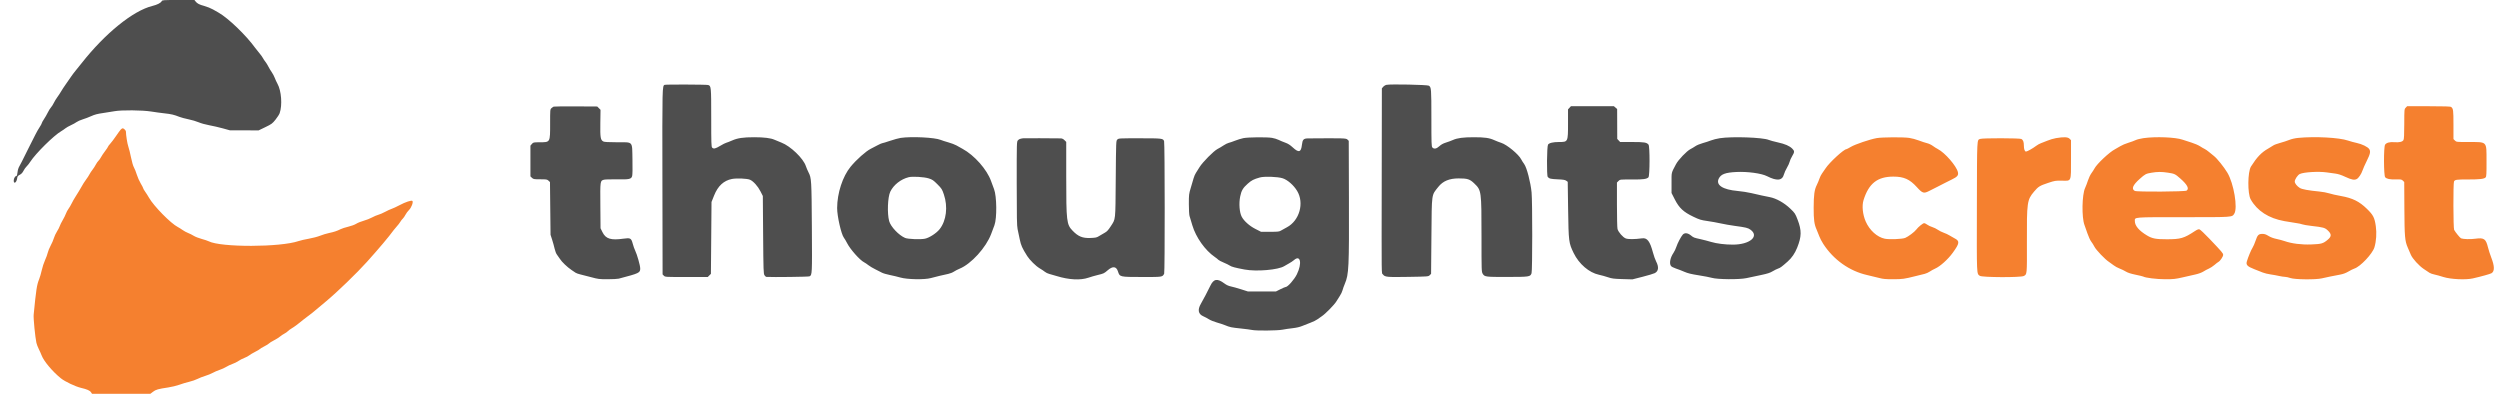
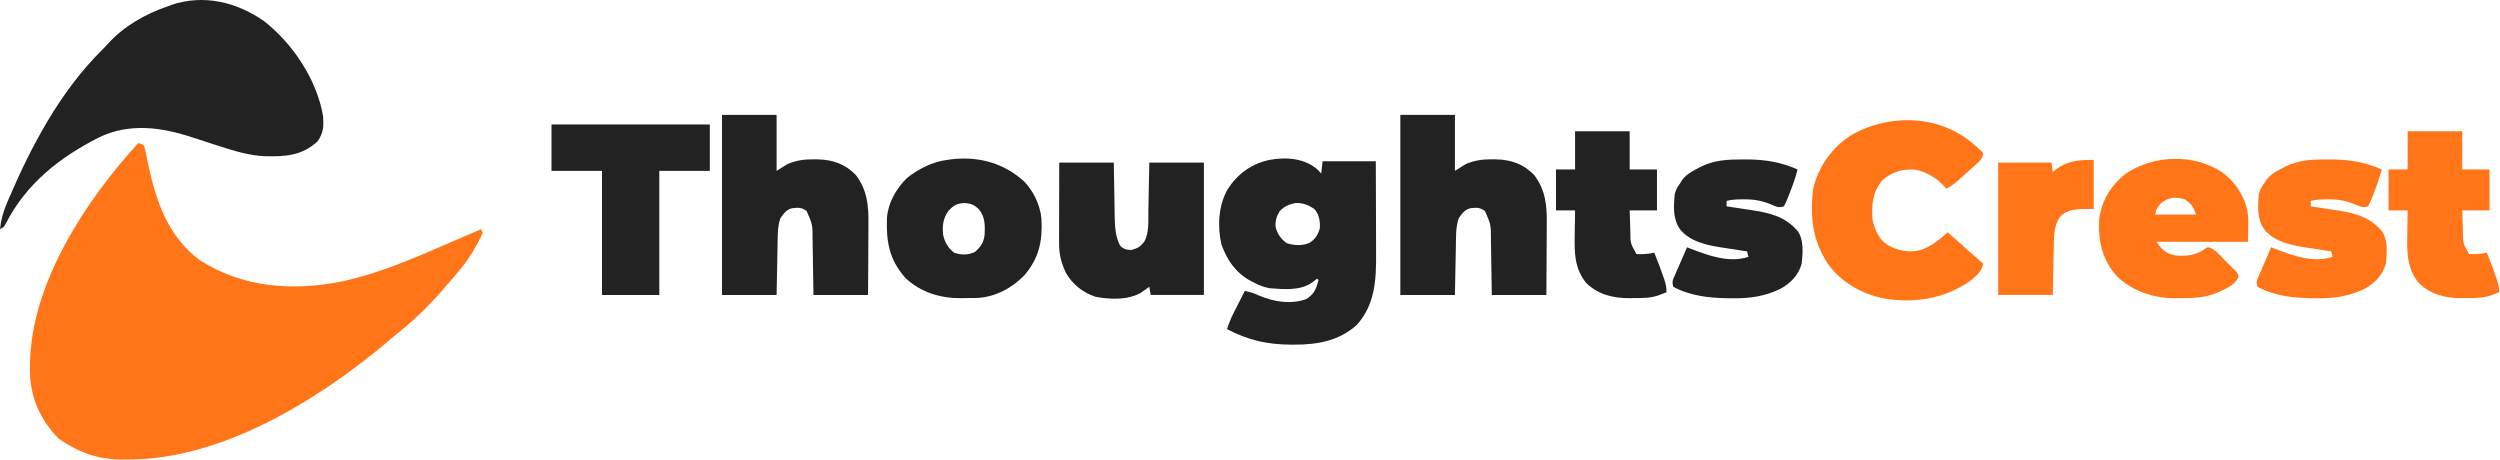
- <svg xmlns="http://www.w3.org/2000/svg" viewBox="0 0 4190 660" width="419" height="66" role="img" aria-label="ThoughtsCrest">
-   <path fill="#4e4e4e" fill-rule="evenodd" d="M 271.048 1.911 C 269.390 5.008, 263.802 7.869, 255.253 9.996 C 222.892 18.051, 176.190 55.865, 136.760 105.940 C 133.053 110.648, 128.356 116.474, 126.322 118.886 C 124.288 121.299, 120.921 125.799, 118.839 128.886 C 116.758 131.974, 112.817 137.650, 110.083 141.500 C 107.348 145.350, 103.848 150.693, 102.305 153.373 C 100.762 156.053, 97.948 160.328, 96.051 162.873 C 94.154 165.418, 91.523 169.750, 90.205 172.500 C 88.888 175.250, 86.735 178.641, 85.422 180.036 C 84.110 181.431, 81.730 185.256, 80.134 188.536 C 78.538 191.816, 75.605 196.908, 73.616 199.850 C 71.627 202.793, 70 205.786, 70 206.500 C 70 207.214, 68.398 210.179, 66.440 213.089 C 64.482 215.998, 61.192 221.781, 59.129 225.939 C 57.065 230.098, 51.579 240.973, 46.938 250.106 C 42.297 259.239, 37.706 268.464, 36.735 270.606 C 35.765 272.748, 33.852 276.353, 32.484 278.617 C 30.927 281.195, 29.758 285.026, 29.356 288.867 C 28.934 292.906, 28.271 295, 27.414 295 C 25.362 295, 23 299.132, 23 302.723 C 23 309.119, 27.788 305.998, 28.728 298.989 C 29.199 295.478, 29.822 294.621, 33.130 292.934 C 35.801 291.571, 37.721 289.517, 39.392 286.234 C 40.718 283.630, 43.033 280.375, 44.537 279 C 46.041 277.625, 48.825 274.097, 50.724 271.160 C 59.868 257.017, 90.296 226.945, 102.670 219.822 C 104.776 218.610, 107.850 216.511, 109.500 215.158 C 111.150 213.806, 115.325 211.430, 118.779 209.878 C 122.232 208.327, 126.507 205.964, 128.279 204.628 C 130.050 203.291, 134.650 201.251, 138.500 200.094 C 142.350 198.938, 148.875 196.454, 153 194.575 C 158.667 191.994, 163.433 190.748, 172.500 189.478 C 179.100 188.553, 187.802 187.167, 191.838 186.398 C 203.359 184.203, 238.477 184.512, 253.500 186.940 C 260.100 188.007, 270.225 189.383, 276 189.997 C 286.883 191.156, 291.862 192.337, 300.689 195.855 C 303.543 196.992, 310.433 198.836, 316 199.952 C 321.567 201.068, 329.160 203.315, 332.874 204.945 C 336.588 206.575, 344.567 208.798, 350.605 209.885 C 356.643 210.972, 366.965 213.349, 373.542 215.168 L 385.500 218.473 409.506 218.487 L 433.512 218.500 444.782 213.059 C 455.266 207.997, 456.448 207.125, 461.724 200.559 C 464.843 196.676, 468 191.752, 468.739 189.615 C 473.389 176.176, 471.611 152.166, 465.103 140.500 C 463.569 137.750, 461.490 133.250, 460.482 130.500 C 459.475 127.750, 457.210 123.475, 455.449 121 C 453.687 118.525, 451.091 114.202, 449.679 111.393 C 448.266 108.583, 446.024 104.983, 444.696 103.393 C 443.368 101.802, 441.534 99.042, 440.621 97.261 C 439.707 95.479, 437.056 91.801, 434.730 89.086 C 432.403 86.372, 429.262 82.430, 427.749 80.325 C 412.514 59.141, 382.551 30.322, 366.101 21.031 C 364.671 20.223, 360.575 17.900, 357 15.869 C 353.425 13.838, 346.900 11.211, 342.500 10.030 C 333.923 7.728, 330.564 5.980, 327.677 2.315 L 325.855 0 298.963 0 C 273.513 0, 272.016 0.103, 271.048 1.911 M 1113.994 142.197 C 1109.922 143.705, 1109.899 144.673, 1110.205 305.222 L 1110.500 459.945 1112.675 462.120 C 1114.829 464.274, 1115.197 464.294, 1150.550 464.250 L 1186.250 464.205 1188.875 461.581 L 1191.500 458.956 1192 398.728 L 1192.500 338.500 1196.897 327.500 C 1203.237 311.638, 1213.030 302.602, 1226.754 299.948 C 1234.697 298.412, 1252.259 299.159, 1257 301.235 C 1262.601 303.687, 1270.122 312.013, 1274.500 320.609 L 1278.500 328.462 1279 393.527 C 1279.462 453.632, 1279.635 458.798, 1281.273 461.296 C 1282.248 462.783, 1283.598 464.033, 1284.273 464.072 C 1295.505 464.734, 1355.185 463.972, 1356.726 463.147 C 1361.177 460.764, 1361.201 460.281, 1360.689 381.333 C 1360.171 301.488, 1359.988 298.442, 1355.132 289 C 1353.577 285.975, 1351.541 281.186, 1350.608 278.359 C 1346.323 265.372, 1324.909 244.833, 1309.500 238.933 C 1305.650 237.458, 1300.475 235.330, 1298 234.203 C 1291.852 231.403, 1280.499 230, 1264 230 C 1245.623 230, 1236.227 231.386, 1227 235.456 C 1222.875 237.276, 1218.375 239.026, 1217 239.346 C 1215.625 239.666, 1211.125 241.961, 1207 244.447 C 1198.980 249.280, 1196.069 249.926, 1193.571 247.429 C 1192.186 246.043, 1192 240.117, 1192 197.379 C 1192 144.968, 1191.883 143.762, 1186.679 142.456 C 1183.332 141.615, 1116.209 141.377, 1113.994 142.197 M 2323.799 142.172 C 2322.002 142.541, 2319.512 144.029, 2318.266 145.477 L 2316 148.112 2315.767 297.806 C 2315.494 473.226, 2315.291 456.569, 2317.742 459.873 C 2321.078 464.370, 2323.978 464.655, 2360.225 464.057 C 2393.628 463.505, 2393.971 463.478, 2396.225 461.223 L 2398.500 458.947 2399.066 395.723 C 2399.726 322.145, 2398.906 327.963, 2410.712 313.089 C 2418.348 303.468, 2429.114 299, 2444.661 299 C 2459.553 299, 2463.359 300.219, 2470.823 307.381 C 2482.892 318.960, 2482.990 319.678, 2483 396.500 C 2483.007 453.700, 2483.068 455.600, 2485.004 458.775 C 2488.214 464.039, 2489.548 464.214, 2526.191 464.161 C 2563.538 464.107, 2564.788 463.914, 2566.892 457.881 C 2568.377 453.621, 2568.411 337.547, 2566.931 322.424 C 2565.277 305.513, 2558.931 281.046, 2554.685 275.210 C 2552.801 272.619, 2550.467 268.925, 2549.500 267 C 2545.330 258.705, 2525.560 242.394, 2516.049 239.402 C 2513.032 238.453, 2507.785 236.417, 2504.390 234.878 C 2496.088 231.113, 2488.388 230.017, 2470.192 230.008 C 2452.409 229.999, 2442.700 231.273, 2435.164 234.606 C 2432.201 235.916, 2426.833 237.898, 2423.234 239.009 C 2418.755 240.393, 2415.327 242.288, 2412.368 245.015 C 2407.546 249.460, 2403.414 250.220, 2400.655 247.171 C 2399.164 245.524, 2399 240.631, 2399 197.736 C 2399 148.566, 2398.818 146.226, 2394.795 143.617 C 2392.321 142.012, 2330.678 140.758, 2323.799 142.172 M 928 178.688 C 927.175 178.999, 925.487 180.176, 924.250 181.302 C 922.037 183.315, 922 183.738, 922 207.224 C 922 239.185, 922.466 238.369, 904.164 238.453 C 894.104 238.499, 893.763 238.575, 891.414 241.306 L 889 244.112 889 269.881 L 889 295.651 891.572 298.068 C 893.978 300.328, 894.874 300.484, 905.491 300.492 C 915.967 300.499, 917.028 300.678, 919.300 302.812 L 921.761 305.124 922.235 349.312 L 922.710 393.500 925.302 401.500 C 926.728 405.900, 928.632 412.774, 929.533 416.775 C 930.454 420.865, 932.164 425.244, 933.438 426.775 C 934.684 428.274, 936.961 431.525, 938.497 434 C 941.565 438.941, 950.757 447.731, 957.811 452.468 C 960.294 454.136, 963.382 456.217, 964.675 457.094 C 965.967 457.970, 969.606 459.258, 972.762 459.956 C 975.918 460.653, 984.089 462.749, 990.920 464.612 C 1002.508 467.773, 1004.353 467.998, 1018.420 467.976 C 1026.714 467.963, 1035.075 467.538, 1037 467.032 C 1071.754 457.896, 1073 457.299, 1073 449.788 C 1073 445.028, 1067.733 426.426, 1064.575 420.036 C 1063.343 417.541, 1061.527 412.435, 1060.540 408.690 C 1058.020 399.126, 1056.612 398.336, 1045.045 399.994 C 1023.926 403.021, 1015.281 400.378, 1009.782 389.213 L 1006.500 382.548 1006.194 344.683 C 1005.856 302.692, 1005.816 302.973, 1012.273 301.190 C 1014.083 300.691, 1023.650 300.423, 1033.532 300.595 C 1054.827 300.967, 1057.980 300.287, 1059.496 295 C 1060.110 292.861, 1060.306 282.083, 1060 267.275 C 1059.348 235.701, 1061.869 238.521, 1034.220 238.438 C 1019.475 238.395, 1012.827 238.011, 1011.165 237.108 C 1006.438 234.539, 1005.794 230.584, 1006.158 206.340 L 1006.493 184.039 1003.725 181.269 L 1000.957 178.500 965.228 178.310 C 945.578 178.206, 928.825 178.376, 928 178.688 M 2630.452 180.646 L 2628 183.292 2628 207.099 C 2628 238, 2628 238, 2612.896 238 C 2602.982 238, 2596.312 239.589, 2594.492 242.385 C 2592.514 245.424, 2592.087 294.195, 2594.018 296.522 C 2596.443 299.443, 2598.852 300.025, 2610.710 300.551 C 2619.940 300.960, 2623.043 301.469, 2625 302.893 L 2627.500 304.713 2628.163 350.606 C 2628.948 404.983, 2629.219 407.132, 2637.409 424 C 2646.350 442.413, 2663.216 456.919, 2679.824 460.477 C 2684.046 461.381, 2690.875 463.277, 2695 464.690 C 2701.527 466.925, 2704.664 467.321, 2719.182 467.743 L 2735.865 468.228 2752.682 463.962 C 2761.932 461.615, 2771.206 458.846, 2773.290 457.807 C 2779.814 454.556, 2780.607 447.585, 2775.553 437.920 C 2774.107 435.154, 2771.764 428.527, 2770.346 423.195 C 2765.329 404.323, 2760.751 398.304, 2752.269 399.428 C 2739.241 401.154, 2728.819 401.203, 2724.655 399.556 C 2719.907 397.679, 2712.479 389.158, 2710.953 383.837 C 2710.425 381.996, 2710 363.870, 2710 343.211 L 2710 305.909 2712.455 303.455 C 2715.222 300.687, 2714.586 300.755, 2737 300.845 C 2754.099 300.914, 2759.907 300.093, 2762.803 297.197 C 2765.149 294.851, 2765.265 245.229, 2762.930 242.414 C 2759.802 238.643, 2755.764 238, 2735.206 238 L 2715.349 238 2712.924 235.418 L 2710.500 232.835 2710.413 207.756 L 2710.326 182.677 2707.607 180.339 L 2704.888 178 2668.896 178 L 2632.905 178 2630.452 180.646 M 1509.565 231.109 C 1506.301 231.585, 1498.306 233.780, 1491.799 235.987 C 1485.291 238.194, 1479.336 240, 1478.566 240 C 1477.796 240, 1474.091 241.651, 1470.333 243.669 C 1466.575 245.687, 1461.715 248.220, 1459.534 249.297 C 1451.339 253.344, 1435.481 267.425, 1425.650 279.386 C 1412.278 295.653, 1403.129 323.687, 1403.040 348.660 C 1402.992 362.119, 1409.903 392.562, 1414.322 398.356 C 1415.641 400.085, 1418.086 404.200, 1419.757 407.500 C 1425.011 417.879, 1441.041 435.938, 1448.247 439.597 C 1450.036 440.506, 1453.300 442.704, 1455.500 444.482 C 1457.700 446.260, 1462.875 449.346, 1467 451.339 C 1471.125 453.333, 1476.075 455.855, 1478 456.945 C 1479.925 458.034, 1486 459.830, 1491.500 460.935 C 1497 462.039, 1504.875 463.927, 1509 465.128 C 1520.323 468.427, 1549.360 468.965, 1560 466.073 C 1568.665 463.718, 1581.001 460.755, 1589.199 459.058 C 1592.334 458.410, 1596.609 456.711, 1598.699 455.282 C 1600.790 453.854, 1605.115 451.616, 1608.311 450.310 C 1627.726 442.373, 1652.710 414.849, 1661.238 392 C 1663.394 386.225, 1665.837 379.700, 1666.668 377.500 C 1671.034 365.944, 1670.635 328.704, 1666.020 317 C 1664.827 313.975, 1662.581 307.900, 1661.029 303.500 C 1654.186 284.103, 1632.965 260.112, 1613.195 249.420 C 1610.063 247.727, 1605.475 245.171, 1603 243.742 C 1600.525 242.312, 1594.450 240.010, 1589.500 238.626 C 1584.550 237.241, 1578.703 235.357, 1576.506 234.439 C 1566.839 230.398, 1527.774 228.455, 1509.565 231.109 M 2084 231.494 C 2080.425 232.213, 2074.125 234.140, 2070 235.778 C 2065.875 237.415, 2061.026 239.073, 2059.224 239.463 C 2057.422 239.852, 2053.597 241.755, 2050.724 243.691 C 2047.851 245.627, 2043.303 248.326, 2040.618 249.689 C 2034.232 252.931, 2015.386 271.951, 2010.397 280.189 C 2008.295 283.660, 2005.536 288.040, 2004.265 289.922 C 2002.995 291.804, 2001.262 295.854, 2000.414 298.922 C 1999.566 301.990, 1997.439 309.225, 1995.686 315 C 1992.652 324.998, 1992.501 326.288, 1992.519 342 C 1992.530 351.310, 1993.024 360.025, 1993.652 362 C 1994.265 363.925, 1996.386 370.969, 1998.365 377.653 C 2004.333 397.810, 2019.863 419.674, 2036.058 430.722 C 2038.564 432.432, 2041.183 434.515, 2041.876 435.351 C 2042.570 436.187, 2046.594 438.305, 2050.819 440.058 C 2055.043 441.811, 2059.697 444.092, 2061.160 445.127 C 2063.974 447.117, 2070.471 448.845, 2086 451.733 C 2105.955 455.444, 2142.539 452.304, 2152.418 446.031 C 2154.113 444.955, 2157.750 442.873, 2160.500 441.405 C 2163.250 439.937, 2166.978 437.445, 2168.785 435.868 C 2179.622 426.406, 2182.592 441.261, 2173.555 459.732 C 2169.245 468.541, 2158.245 481, 2154.777 481 C 2154.008 481, 2150.032 482.688, 2145.940 484.750 L 2138.500 488.500 2115 488.500 L 2091.500 488.500 2080 484.837 C 2073.675 482.823, 2065.966 480.664, 2062.869 480.041 C 2059.111 479.284, 2055.531 477.634, 2052.108 475.081 C 2040.248 466.232, 2034.176 467.195, 2028.581 478.813 C 2024.225 487.857, 2016.490 502.596, 2012.691 509.093 C 2006.785 519.190, 2008.209 526.452, 2016.814 530.128 C 2019.391 531.229, 2023.592 533.468, 2026.148 535.103 C 2028.704 536.739, 2034.554 539.129, 2039.148 540.414 C 2043.742 541.699, 2049.975 543.757, 2053 544.989 C 2061.596 548.487, 2063.421 548.871, 2079.444 550.542 C 2087.725 551.405, 2096.300 552.526, 2098.500 553.032 C 2105.028 554.532, 2140.895 554.206, 2149.222 552.570 C 2153.225 551.783, 2160.948 550.652, 2166.384 550.055 C 2172.747 549.357, 2178.447 548.046, 2182.384 546.375 C 2185.748 544.947, 2192.090 542.454, 2196.478 540.835 C 2200.865 539.215, 2206.033 536.677, 2207.961 535.195 C 2209.889 533.713, 2213.275 531.338, 2215.484 529.918 C 2221.249 526.211, 2236.604 510.533, 2239.779 505.110 C 2241.263 502.575, 2243.937 498.330, 2245.720 495.678 C 2247.503 493.026, 2249.430 488.976, 2250.003 486.678 C 2250.576 484.380, 2252.371 479.350, 2253.993 475.500 C 2260.670 459.646, 2261.181 448.869, 2260.806 331.778 L 2260.500 236.055 2258.316 233.871 C 2256.039 231.595, 2252.188 231.483, 2192.361 231.959 C 2184.772 232.020, 2183.002 233.875, 2182.023 242.793 C 2180.653 255.272, 2176.747 256.398, 2166.787 247.185 C 2162.174 242.919, 2158.769 240.754, 2154 239.057 C 2150.425 237.785, 2145.413 235.694, 2142.862 234.412 C 2140.311 233.129, 2135.361 231.615, 2131.862 231.047 C 2122.998 229.609, 2091.937 229.899, 2084 231.494 M 2882.500 231.619 C 2877.550 232.384, 2870.800 234.080, 2867.500 235.388 C 2864.200 236.696, 2857.964 238.730, 2853.641 239.910 C 2849.319 241.089, 2843.919 243.330, 2841.641 244.890 C 2839.364 246.450, 2835.608 248.687, 2833.295 249.860 C 2827.016 253.047, 2812.857 267.804, 2808.964 275.218 C 2800.823 290.723, 2801.500 287.887, 2801.500 306.500 L 2801.500 323.500 2807 334.286 C 2814.305 348.610, 2821.408 355.235, 2838 363.194 C 2848.290 368.131, 2850.763 368.890, 2861.500 370.408 C 2868.100 371.341, 2878.225 373.164, 2884 374.460 C 2889.775 375.755, 2900.125 377.575, 2907 378.503 C 2926.332 381.115, 2929.552 381.893, 2933.828 384.990 C 2949.134 396.078, 2932.684 410, 2904.277 410 C 2891 410, 2877.070 408.259, 2867.626 405.419 C 2863.157 404.075, 2855.450 402.064, 2850.500 400.950 C 2838.327 398.209, 2838.753 398.375, 2833.843 394.472 C 2828.525 390.244, 2823.448 389.786, 2820.310 393.250 C 2817.298 396.575, 2811.479 407.711, 2809.467 414 C 2808.499 417.025, 2806.405 421.408, 2804.813 423.739 C 2799.282 431.841, 2797.423 441.303, 2800.499 445.696 C 2801.372 446.941, 2804.824 448.755, 2808.749 450.031 C 2812.462 451.238, 2818.875 453.707, 2823 455.518 C 2828.713 458.025, 2834.431 459.428, 2847 461.404 C 2856.075 462.831, 2865.975 464.734, 2869 465.632 C 2878.365 468.414, 2914.875 468.729, 2927 466.131 C 2932.225 465.012, 2943.012 462.727, 2950.970 461.054 C 2962.307 458.671, 2966.638 457.281, 2970.970 454.636 C 2974.012 452.780, 2978.226 450.704, 2980.336 450.024 C 2983.722 448.933, 2986.372 446.970, 2996.085 438.359 C 3003.075 432.161, 3008.210 424.689, 3012.042 415.136 C 3019.550 396.423, 3019.712 386.241, 3012.791 368.227 C 3008.854 357.981, 3008.314 357.158, 3000.748 349.881 C 2990.482 340.006, 2977.073 332.450, 2966.131 330.375 C 2957.397 328.718, 2949.906 327.089, 2935 323.602 C 2929.225 322.252, 2919.090 320.670, 2912.477 320.087 C 2887.224 317.861, 2875.345 310.125, 2880.629 299.345 C 2884.265 291.924, 2891.704 289.140, 2910.257 288.255 C 2928.996 287.362, 2952.117 290.511, 2961.431 295.226 C 2978.410 303.821, 2987.183 302.830, 2989.986 292 C 2990.626 289.525, 2992.875 284.575, 2994.983 281 C 2997.092 277.425, 2999.119 272.925, 2999.490 271 C 2999.860 269.075, 3001.702 264.957, 3003.582 261.849 C 3007.818 254.847, 3007.844 253.063, 3003.771 249.080 C 2998.985 244.401, 2991.829 241.321, 2979.352 238.570 C 2973.221 237.218, 2966.471 235.377, 2964.352 234.478 C 2954.440 230.271, 2902.865 228.470, 2882.500 231.619 M 1714.428 231.789 C 1709.518 232.525, 1707.913 233.176, 1706.028 235.201 C 1704.030 237.345, 1704 238.426, 1704.021 307.439 C 1704.038 364.689, 1704.305 378.689, 1705.482 384 C 1706.274 387.575, 1707.886 395.225, 1709.064 401 C 1711.164 411.298, 1713.095 415.632, 1721.618 429.177 C 1725.740 435.727, 1736.157 445.996, 1742.380 449.643 C 1745.719 451.600, 1749.719 454.269, 1751.271 455.574 C 1752.822 456.879, 1755.983 458.424, 1758.295 459.008 C 1760.608 459.591, 1766.325 461.242, 1771 462.678 C 1791.559 468.991, 1810.839 469.997, 1824.075 465.447 C 1828.159 464.044, 1835.322 461.976, 1839.994 460.852 C 1849.957 458.456, 1850.487 458.204, 1856.458 453.036 C 1864.933 445.701, 1870.879 446.294, 1873.643 454.749 C 1876.766 464.305, 1876.283 464.191, 1914.023 464.246 C 1948.671 464.297, 1948.121 464.379, 1951.143 458.733 C 1952.411 456.363, 1952.295 239.907, 1951.024 236.563 C 1949.264 231.933, 1947.901 231.772, 1910.253 231.763 C 1875.307 231.755, 1874.770 231.785, 1872.651 233.904 C 1870.506 236.048, 1870.499 236.227, 1869.975 300.277 C 1869.388 372.087, 1870.013 366.266, 1861.461 379.500 C 1857.578 385.510, 1855.198 388.093, 1851.896 389.883 C 1849.478 391.194, 1845.273 393.661, 1842.551 395.365 C 1838.005 398.211, 1836.757 398.495, 1827.256 398.847 C 1814.272 399.328, 1807.097 396.376, 1797.743 386.708 C 1787.581 376.204, 1787 371.285, 1787 295.699 L 1787 237.846 1784.077 234.923 C 1782.071 232.917, 1780.110 231.978, 1777.827 231.931 C 1765.065 231.665, 1715.988 231.555, 1714.428 231.789 M 1522.928 296.998 C 1509.714 300.316, 1497.634 309.831, 1492.124 321.262 C 1487.764 330.307, 1486.721 357.612, 1490.239 370.577 C 1492.776 379.923, 1506.372 394.285, 1516.924 398.766 C 1521.749 400.815, 1542.675 401.628, 1550.221 400.059 C 1557.662 398.513, 1569.516 390.818, 1574.846 384.075 C 1586.080 369.863, 1588.936 346.539, 1581.957 326 C 1578.917 317.053, 1578.285 316.055, 1571.114 308.853 C 1564.361 302.071, 1562.708 300.954, 1556.500 298.979 C 1548.753 296.514, 1529.403 295.372, 1522.928 296.998 M 2111.500 297.446 C 2101.019 300.432, 2097.727 302.112, 2091.366 307.719 C 2083.250 314.874, 2080.589 319.343, 2078.574 329.208 C 2076.166 340.997, 2077.308 356.061, 2081.160 363.316 C 2084.916 370.391, 2094.070 378.591, 2103.692 383.500 L 2113.492 388.500 2128.496 388.500 C 2141.723 388.500, 2143.895 388.263, 2146.832 386.500 C 2148.665 385.400, 2153.163 382.903, 2156.828 380.950 C 2177.963 369.693, 2186.238 340.255, 2173.975 319.959 C 2168.151 310.319, 2158.032 301.474, 2149.769 298.799 C 2141.497 296.121, 2118.950 295.324, 2111.500 297.446" />
-   <path fill="#f5802f" fill-rule="evenodd" d="M 4031.981 180.521 C 4029.625 183.028, 4029.612 183.173, 4029.556 207.771 C 4029.515 225.755, 4029.156 233.102, 4028.238 234.706 C 4026.516 237.717, 4021.191 238.983, 4013.101 238.305 C 4005.129 237.637, 3999.623 239.120, 3997.382 242.539 C 3994.891 246.341, 3995.031 294.271, 3997.541 297.045 C 4000.134 299.910, 4005.308 300.954, 4015.718 300.713 C 4024.127 300.519, 4025.136 300.700, 4027.218 302.777 L 4029.500 305.054 4029.731 348.777 C 4029.987 397.065, 4030.565 403.789, 4035.426 415 C 4037.215 419.125, 4039.538 424.522, 4040.589 426.994 C 4043.378 433.553, 4054.275 445.524, 4062.319 450.865 C 4066.158 453.414, 4070.462 456.277, 4071.883 457.228 C 4073.304 458.178, 4076.949 459.451, 4079.984 460.057 C 4083.018 460.663, 4089.775 462.534, 4095 464.216 C 4107.106 468.113, 4132.447 469.334, 4144.500 466.601 C 4158.590 463.407, 4173.722 459.191, 4175.836 457.871 C 4181.140 454.558, 4180.975 446.046, 4175.326 431.568 C 4173.409 426.656, 4170.945 419.006, 4169.850 414.568 C 4166.313 400.243, 4163.224 398.110, 4148.852 400.074 C 4140.389 401.231, 4128.519 400.928, 4124.736 399.460 C 4123.042 398.802, 4115.337 389.367, 4113.136 385.255 C 4111.647 382.472, 4111.440 306.914, 4112.915 304.160 C 4114.562 301.082, 4116.900 300.746, 4136.435 300.778 C 4156.348 300.811, 4163.736 299.917, 4166 297.198 C 4167.253 295.693, 4167.486 291.157, 4167.414 269.639 C 4167.301 236.030, 4169.310 238.065, 4136.205 238.024 C 4117.066 238, 4116.889 237.980, 4114.455 235.545 L 4112 233.091 4112 208.980 C 4112 184.527, 4111.672 182.034, 4108.087 179.282 C 4106.909 178.377, 4097.206 178.055, 4070.424 178.032 L 4034.349 178 4031.981 180.521 M 202.274 217.250 C 201.133 218.488, 197.611 223.325, 194.448 228 C 191.284 232.675, 186.965 238.402, 184.848 240.728 C 182.732 243.053, 181 245.388, 181 245.918 C 181 246.447, 178.802 249.748, 176.116 253.253 C 173.430 256.757, 170.328 261.397, 169.223 263.562 C 168.117 265.728, 166.216 268.400, 164.998 269.500 C 163.780 270.600, 161.753 273.525, 160.493 276 C 159.233 278.475, 156.762 282.300, 155.001 284.500 C 153.241 286.700, 150.884 290.291, 149.763 292.480 C 148.642 294.669, 146.464 298.044, 144.922 299.980 C 142.316 303.253, 139.206 308.268, 132.283 320.362 C 130.753 323.037, 128.044 327.405, 126.263 330.069 C 124.483 332.733, 121.737 337.576, 120.160 340.831 C 118.583 344.086, 116.111 348.299, 114.666 350.193 C 113.221 352.087, 111.337 355.631, 110.479 358.069 C 109.621 360.506, 107.184 365.425, 105.064 369 C 102.944 372.575, 100.706 377.099, 100.092 379.053 C 99.477 381.008, 97.390 385.058, 95.453 388.053 C 93.515 391.049, 91.222 395.975, 90.356 399 C 89.490 402.025, 87.055 407.661, 84.946 411.523 C 82.836 415.386, 80.629 420.786, 80.041 423.523 C 79.454 426.261, 77.404 431.894, 75.487 436.042 C 73.570 440.191, 71.089 447.768, 69.973 452.881 C 68.857 457.994, 66.875 464.808, 65.569 468.022 C 61.742 477.441, 60.568 485.068, 56.419 527.491 C 55.837 533.438, 58.963 565.409, 61.026 574.617 C 61.583 577.101, 63.367 581.766, 64.992 584.984 C 66.616 588.202, 68.806 593.099, 69.857 595.867 C 73.521 605.510, 88.239 622.963, 102.064 634.060 C 109.012 639.637, 126.399 647.878, 135.882 650.089 C 146.063 652.463, 150.641 654.522, 152.690 657.649 L 154.230 660 203.106 660 L 251.983 660 256.447 656.592 C 261.241 652.933, 264.895 651.898, 281.978 649.360 C 287.764 648.500, 296.099 646.472, 300.499 644.853 C 304.900 643.234, 312.325 641.012, 317 639.915 C 321.675 638.818, 327.975 636.639, 331 635.073 C 334.025 633.507, 339.848 631.231, 343.941 630.014 C 348.033 628.797, 353.692 626.498, 356.516 624.904 C 359.340 623.310, 364.542 621.067, 368.075 619.919 C 371.609 618.771, 376.561 616.522, 379.081 614.920 C 381.600 613.319, 386.325 611.097, 389.581 609.982 C 392.836 608.867, 397.350 606.632, 399.610 605.016 C 401.871 603.399, 406.265 601.124, 409.376 599.961 C 412.486 598.797, 416.262 596.814, 417.766 595.554 C 419.270 594.294, 423.729 591.640, 427.676 589.656 C 431.622 587.673, 435.143 585.577, 435.500 585 C 435.857 584.423, 439.179 582.424, 442.882 580.559 C 446.585 578.695, 450.238 576.418, 451 575.500 C 451.762 574.582, 455.427 572.299, 459.144 570.427 C 462.862 568.555, 467.388 565.729, 469.202 564.146 C 471.016 562.564, 474.300 560.356, 476.500 559.241 C 478.700 558.125, 481.354 556.269, 482.397 555.115 C 483.440 553.962, 486.358 551.808, 488.882 550.329 C 493.488 547.630, 501.148 541.919, 508.384 535.790 C 510.520 533.980, 513.924 531.375, 515.948 530 C 519.543 527.559, 524.486 523.590, 534.009 515.500 C 536.599 513.300, 542.239 508.575, 546.543 505 C 565.113 489.576, 598.127 457.688, 615.121 438.761 C 635.830 415.697, 651.690 396.857, 659.807 385.677 C 661.076 383.930, 663.593 380.925, 665.402 379 C 667.210 377.075, 669.645 373.895, 670.812 371.934 C 671.980 369.973, 673.899 367.498, 675.076 366.434 C 676.253 365.370, 678.252 362.475, 679.519 360 C 680.785 357.525, 683.455 353.932, 685.451 352.015 C 689.437 348.187, 693.043 338.643, 691.200 336.800 C 689.642 335.242, 679.700 338.515, 669.500 343.945 C 664.550 346.580, 658.700 349.298, 656.500 349.986 C 654.300 350.673, 649.350 352.943, 645.500 355.029 C 641.650 357.115, 636.475 359.350, 634 359.994 C 631.525 360.638, 626.800 362.654, 623.500 364.474 C 620.200 366.294, 613.900 368.774, 609.500 369.986 C 605.100 371.197, 599.467 373.475, 596.983 375.048 C 594.415 376.675, 588.680 378.792, 583.692 379.955 C 578.867 381.080, 573.068 382.945, 570.806 384.099 C 564.958 387.082, 559.591 388.861, 551.204 390.593 C 547.184 391.423, 540.495 393.464, 536.339 395.128 C 532.184 396.792, 523.731 399.018, 517.556 400.074 C 511.381 401.130, 503.667 402.912, 500.414 404.033 C 469.930 414.538, 369.862 414.771, 349.774 404.383 C 348.044 403.488, 342.712 401.708, 337.927 400.428 C 333.141 399.147, 327.171 396.796, 324.659 395.203 C 322.148 393.610, 317.934 391.498, 315.296 390.509 C 312.658 389.521, 308.475 387.260, 306 385.485 C 303.525 383.711, 299.925 381.458, 298 380.480 C 286.315 374.542, 257.605 345.330, 249.666 331.301 C 247.861 328.110, 244.947 323.520, 243.192 321.100 C 241.436 318.680, 240 316.177, 240 315.537 C 240 314.897, 238.141 311.292, 235.869 307.525 C 233.597 303.758, 230.623 297.036, 229.259 292.588 C 227.896 288.140, 225.733 282.700, 224.453 280.500 C 223.086 278.150, 221.094 271.344, 219.623 264 C 218.246 257.125, 216.177 248.800, 215.026 245.500 C 213.341 240.668, 211.105 226.586, 211.017 220.250 C 210.994 218.587, 207.344 215, 205.674 215 C 204.945 215, 203.415 216.012, 202.274 217.250 M 3145.500 231.437 C 3134.203 233.407, 3109.163 241.884, 3102.063 246.141 C 3098.523 248.263, 3095.200 250, 3094.678 250 C 3090.279 250, 3065.999 272.335, 3059.511 282.349 C 3057.676 285.182, 3055.023 289.032, 3053.616 290.905 C 3052.209 292.778, 3050.307 296.603, 3049.390 299.405 C 3048.472 302.207, 3046.450 307.044, 3044.896 310.153 C 3040.952 318.041, 3039.777 326.609, 3039.704 348 C 3039.636 368.242, 3040.682 376.020, 3044.665 384.870 C 3046.058 387.967, 3048.063 392.959, 3049.119 395.965 C 3050.176 398.971, 3053.169 404.724, 3055.770 408.750 C 3072.981 435.381, 3099.745 454.359, 3129.500 461.029 C 3136.650 462.631, 3145.845 464.855, 3149.932 465.971 C 3155.938 467.611, 3160.353 467.996, 3172.932 467.979 C 3188.779 467.958, 3191.207 467.617, 3211 462.633 C 3216.775 461.179, 3223.460 459.531, 3225.855 458.970 C 3228.250 458.410, 3232.075 456.676, 3234.355 455.118 C 3236.635 453.560, 3240.652 451.340, 3243.282 450.185 C 3251.722 446.478, 3264.771 434.756, 3272.806 423.663 C 3284.453 407.585, 3284.876 403.998, 3275.675 399.335 C 3272.884 397.921, 3269.002 395.706, 3267.049 394.413 C 3265.095 393.121, 3260.901 391.170, 3257.727 390.078 C 3254.553 388.986, 3250.053 386.729, 3247.728 385.062 C 3245.403 383.396, 3241.244 381.364, 3238.487 380.548 C 3235.730 379.731, 3231.930 377.924, 3230.043 376.532 C 3228.156 375.139, 3225.848 374, 3224.915 374 C 3222.794 374, 3214.792 380.538, 3211.572 384.902 C 3208.741 388.739, 3198.319 396.549, 3193.122 398.727 C 3188.217 400.783, 3166.343 401.641, 3158.823 400.073 C 3146.101 397.419, 3133.397 385.957, 3126.968 371.332 C 3121.835 359.656, 3120.324 344.910, 3123.287 335.409 C 3131.999 307.472, 3146.544 296, 3173.252 296 C 3190.812 296, 3200.589 300.348, 3212.479 313.446 C 3222.243 324.200, 3224.183 324.777, 3233.817 319.787 C 3237.493 317.883, 3243.875 314.654, 3248 312.611 C 3252.125 310.568, 3257.075 308.028, 3259 306.968 C 3260.925 305.908, 3266.414 303.157, 3271.198 300.854 C 3280.637 296.310, 3282.711 293.784, 3281.417 288.404 C 3278.921 278.019, 3259.679 255.905, 3247.877 249.857 C 3245.469 248.624, 3241.579 246.169, 3239.231 244.402 C 3236.883 242.636, 3232.608 240.641, 3229.731 239.969 C 3226.854 239.297, 3220.673 237.269, 3215.995 235.461 C 3211.317 233.654, 3203.972 231.685, 3199.673 231.087 C 3189.401 229.659, 3154.398 229.884, 3145.500 231.437 M 3445.954 231.477 C 3441.804 232.176, 3435.279 234.102, 3431.454 235.756 C 3427.629 237.410, 3422.793 239.308, 3420.706 239.974 C 3418.619 240.639, 3415.019 242.624, 3412.706 244.384 C 3406.988 248.735, 3397.623 254, 3395.604 254 C 3393.429 254, 3392 250.034, 3392 244 C 3392 237.868, 3390.721 234.456, 3387.845 232.917 C 3385.012 231.401, 3322.826 231.298, 3318.959 232.803 C 3313.159 235.060, 3313.521 227.838, 3313.255 346.403 C 3312.992 463.546, 3312.770 458.281, 3318.148 462.273 C 3321.832 465.007, 3386.636 465.274, 3391.853 462.576 C 3397.359 459.729, 3397.275 460.620, 3397.086 406.572 C 3396.848 338.828, 3397.375 335.053, 3409.017 321.223 C 3416.252 312.627, 3418.488 311.249, 3433 306.433 C 3443.831 302.838, 3445.151 302.627, 3455.683 302.802 C 3472.080 303.073, 3471 305.646, 3471 266.320 L 3471 234.909 3468.545 232.455 C 3465.673 229.582, 3458.930 229.290, 3445.954 231.477 M 3592.313 231.555 C 3587.261 232.292, 3581.411 233.763, 3579.313 234.824 C 3577.216 235.886, 3571.675 237.916, 3567 239.337 C 3562.325 240.758, 3556.356 243.282, 3553.736 244.947 C 3551.116 246.611, 3547.080 248.939, 3544.768 250.119 C 3535.464 254.865, 3514.211 274.818, 3510.277 282.500 C 3509.433 284.150, 3507.168 287.662, 3505.245 290.305 C 3503.322 292.948, 3500.730 298.348, 3499.484 302.305 C 3498.238 306.262, 3496.050 312.004, 3494.621 315.064 C 3489.369 326.315, 3488.734 364.370, 3493.586 377.114 C 3494.505 379.526, 3496.752 385.908, 3498.581 391.296 C 3500.409 396.684, 3503.218 402.759, 3504.822 404.796 C 3506.426 406.833, 3508.875 410.750, 3510.263 413.500 C 3513.027 418.976, 3528.085 434.739, 3534.500 438.871 C 3536.700 440.289, 3540.305 442.888, 3542.511 444.649 C 3544.717 446.409, 3549.160 448.836, 3552.384 450.043 C 3555.609 451.249, 3560.330 453.531, 3562.877 455.114 C 3566.076 457.103, 3571.128 458.743, 3579.231 460.423 C 3585.680 461.761, 3591.404 463.131, 3591.951 463.469 C 3595.477 465.649, 3614.712 468, 3629.013 468 C 3642.793 468, 3646.040 467.653, 3658.015 464.903 C 3665.432 463.199, 3675.277 460.955, 3679.893 459.915 C 3684.858 458.797, 3690.168 456.820, 3692.893 455.077 C 3695.427 453.456, 3699.547 451.255, 3702.048 450.187 C 3704.550 449.118, 3708.736 446.392, 3711.351 444.129 C 3713.966 441.866, 3716.996 439.537, 3718.084 438.955 C 3721.062 437.361, 3726 430.036, 3726 427.212 C 3726 424.454, 3724.817 423.059, 3703.112 400.218 C 3695.124 391.812, 3687.550 384.674, 3686.280 384.356 C 3684.658 383.948, 3682.414 384.804, 3678.736 387.232 C 3660.347 399.370, 3654.767 401, 3631.596 401 C 3613.077 401, 3607.231 399.887, 3598.500 394.699 C 3585.106 386.741, 3578 378.384, 3578 370.589 C 3578 363.650, 3573.677 364, 3659.321 364 C 3743.484 364, 3740.679 364.192, 3744.621 358.176 C 3750.783 348.771, 3743.846 307.395, 3733.105 289.484 C 3727.164 279.578, 3715.761 265.441, 3710.338 261.259 C 3708.371 259.741, 3704.709 256.766, 3702.200 254.646 C 3699.691 252.527, 3696.482 250.290, 3695.069 249.676 C 3693.656 249.062, 3690.129 247.014, 3687.232 245.126 C 3684.334 243.238, 3677.809 240.435, 3672.732 238.898 C 3667.654 237.361, 3661.025 235.217, 3658 234.132 C 3646.290 229.935, 3612.506 228.610, 3592.313 231.555 M 3851.790 231.111 C 3846.423 231.629, 3840.667 232.938, 3836.790 234.524 C 3833.331 235.939, 3826.481 238.175, 3821.568 239.494 C 3816.656 240.814, 3811.481 242.732, 3810.068 243.758 C 3808.656 244.784, 3804.800 247.145, 3801.500 249.005 C 3790.246 255.347, 3782.649 263.267, 3772.670 279.062 C 3767.008 288.023, 3766.695 324.491, 3772.196 334.222 C 3783.088 353.488, 3802.379 365.912, 3828.706 370.615 C 3836.843 372.069, 3846.200 373.598, 3849.500 374.014 C 3852.800 374.429, 3856.850 375.315, 3858.500 375.983 C 3860.150 376.650, 3867.125 377.839, 3874 378.624 C 3894.227 380.935, 3896.533 381.586, 3901.572 386.414 C 3907.940 392.516, 3907.825 396.285, 3901.100 401.916 C 3893.557 408.232, 3890.730 409.033, 3873.654 409.691 C 3857.252 410.323, 3840.820 408.246, 3828.801 404.021 C 3825.743 402.947, 3819.701 401.336, 3815.373 400.442 C 3810.298 399.394, 3805.544 397.607, 3801.983 395.408 C 3797.840 392.851, 3795.335 392, 3791.953 392 C 3785.409 392, 3783.563 393.801, 3780.423 403.249 C 3778.915 407.787, 3776.601 413.138, 3775.281 415.140 C 3772.914 418.729, 3767.841 430.951, 3765.694 438.239 C 3764.007 443.965, 3766.559 446.615, 3778.084 451.105 C 3783.263 453.123, 3789.771 455.688, 3792.546 456.805 C 3795.321 457.923, 3801.116 459.327, 3805.423 459.926 C 3809.730 460.525, 3816.150 461.687, 3819.689 462.508 C 3823.228 463.328, 3827.682 464, 3829.587 464 C 3831.492 464, 3835.611 464.900, 3838.740 466 C 3846.088 468.583, 3881.063 468.945, 3891.294 466.544 C 3898.946 464.749, 3910.919 462.295, 3921.500 460.354 C 3927.177 459.313, 3931.387 457.772, 3936 455.048 C 3939.575 452.937, 3944.075 450.711, 3946 450.101 C 3955.868 446.977, 3976.298 425.306, 3979.544 414.519 C 3982.625 404.282, 3983.520 390.567, 3981.859 379.047 C 3979.788 364.690, 3977.593 360.417, 3966.938 350 C 3954.248 337.593, 3942.795 331.934, 3923.469 328.521 C 3915.752 327.158, 3906.801 325.136, 3903.578 324.027 C 3900.355 322.918, 3892.944 321.551, 3887.109 320.990 C 3868.862 319.234, 3858.183 317.276, 3854.526 315.016 C 3849.757 312.069, 3846 307.337, 3846 304.278 C 3846 300.635, 3850.951 293.252, 3854.500 291.603 C 3861.345 288.422, 3886.126 286.984, 3899.807 288.973 C 3903.488 289.509, 3909.770 290.373, 3913.767 290.894 C 3918.931 291.567, 3923.930 293.195, 3931.044 296.521 C 3941.215 301.275, 3945.960 302.162, 3949.910 300.048 C 3953.091 298.345, 3957.653 291.571, 3959.585 285.678 C 3960.519 282.830, 3963.741 275.576, 3966.746 269.558 C 3972.521 257.992, 3973.388 253.768, 3970.800 249.817 C 3968.457 246.241, 3958.556 241.387, 3950 239.619 C 3945.875 238.766, 3939.219 236.949, 3935.208 235.580 C 3920.431 230.535, 3880.129 228.376, 3851.790 231.111 M 3605.905 289.484 C 3596.528 291.064, 3595.285 291.716, 3586.188 299.833 C 3574.443 310.311, 3571.833 316.699, 3577.957 319.977 C 3581.412 321.826, 3662.083 321.330, 3664.777 319.443 C 3669.470 316.157, 3665.887 309.396, 3653.894 298.903 C 3645.527 291.583, 3644.432 291.071, 3633.650 289.429 C 3622.696 287.761, 3616.057 287.774, 3605.905 289.484" />
+ <svg xmlns="http://www.w3.org/2000/svg" width="272" height="50" viewBox="0 0 272 50" fill="none">
+   <path d="M15.038 15.567C15.232 15.632 15.425 15.696 15.624 15.763C15.765 16.133 15.765 16.133 15.861 16.618C15.898 16.797 15.935 16.975 15.973 17.158C16.011 17.35 16.049 17.542 16.088 17.739C16.953 21.798 18.229 25.665 21.676 28.269C26.403 31.325 31.898 31.699 37.301 30.601C41.349 29.71 45.146 28.059 48.928 26.405C50.062 25.91 51.2 25.425 52.337 24.939C52.402 25.068 52.466 25.197 52.533 25.329C52.306 25.824 52.069 26.285 51.8 26.757C51.722 26.897 51.643 27.036 51.561 27.18C50.736 28.593 49.722 29.782 48.627 30.991C48.403 31.255 48.179 31.52 47.956 31.784C46.528 33.4 44.995 34.885 43.306 36.225C42.754 36.665 42.219 37.121 41.682 37.581C34.256 43.755 23.906 50.021 13.964 49.99C13.761 49.994 13.559 49.997 13.35 50C10.682 50.002 8.576 49.241 6.397 47.733C4.399 45.736 3.293 43.235 3.257 40.415C3.258 40.265 3.259 40.115 3.26 39.96C3.261 39.799 3.262 39.638 3.264 39.473C3.433 30.741 9.333 21.819 15.038 15.567Z" fill="#FF7517" />
+   <path d="M28.707 2.281C31.844 4.733 34.468 8.64 35.151 12.628C35.221 13.723 35.212 14.432 34.565 15.362C32.864 16.962 31.005 17.046 28.779 16.996C27.121 16.913 25.592 16.452 24.02 15.947C23.82 15.884 23.62 15.82 23.414 15.754C21.668 15.196 21.668 15.196 20.857 14.926C17.507 13.821 14.043 13.366 10.764 14.954C6.47 17.134 2.856 19.978 0.637 24.313C0.391 24.733 0.391 24.733 0 24.928C0.108 23.907 0.355 23.032 0.757 22.085C0.816 21.943 0.876 21.801 0.937 21.655C3.439 15.822 6.528 9.994 11.054 5.483C11.313 5.224 11.569 4.961 11.813 4.688C13.489 2.847 15.829 1.519 18.161 0.719C18.324 0.657 18.486 0.595 18.654 0.531C22.174 -0.647 25.727 0.222 28.707 2.281Z" fill="#222222" />
+   <path d="M143.451 18.55C143.598 18.716 143.598 18.716 143.748 18.884C143.797 18.444 143.846 18.003 143.896 17.548C145.807 17.548 147.719 17.548 149.688 17.548C149.7 20.62 149.7 20.62 149.702 21.94C149.704 22.837 149.706 23.733 149.71 24.63C149.713 25.354 149.715 26.078 149.716 26.802C149.716 27.077 149.718 27.352 149.719 27.627C149.735 30.471 149.608 33.144 147.609 35.364C145.659 37.103 143.306 37.506 140.787 37.498C140.685 37.498 140.583 37.498 140.478 37.498C137.885 37.487 135.797 37.014 133.501 35.809C133.688 35.217 133.905 34.67 134.185 34.117C134.257 33.972 134.33 33.828 134.405 33.679C134.481 33.531 134.556 33.382 134.634 33.23C134.71 33.078 134.787 32.926 134.866 32.77C135.054 32.397 135.243 32.025 135.432 31.652C136.005 31.758 136.478 31.921 137.01 32.163C138.626 32.849 140.42 33.139 142.114 32.543C142.985 32.011 143.215 31.412 143.451 30.465C143.402 30.416 143.353 30.366 143.302 30.316C143.152 30.432 143.002 30.549 142.848 30.669C141.56 31.667 139.644 31.479 138.105 31.355C137.503 31.236 137.011 31.05 136.471 30.761C136.344 30.698 136.217 30.636 136.086 30.571C134.445 29.684 133.503 28.314 132.891 26.584C132.434 24.604 132.567 22.334 133.582 20.563C134.655 18.916 136.167 17.815 138.105 17.4C139.918 17.053 142.078 17.212 143.451 18.55ZM139.235 22.974C138.89 23.504 138.744 24.023 138.781 24.666C138.948 25.434 139.367 25.993 139.989 26.456C140.845 26.714 141.717 26.78 142.541 26.382C143.116 25.993 143.422 25.489 143.599 24.823C143.639 24.057 143.524 23.33 143.005 22.744C142.362 22.294 141.719 22.046 140.929 22.094C140.263 22.219 139.693 22.465 139.235 22.974Z" fill="#222222" />
+   <path d="M152.356 12.5C154.317 12.5 156.277 12.5 158.296 12.5C158.296 14.509 158.296 16.517 158.296 18.587C158.884 18.22 158.884 18.22 159.484 17.845C160.467 17.442 161.304 17.322 162.362 17.334C162.499 17.336 162.636 17.337 162.777 17.338C164.425 17.379 165.737 17.837 166.909 19.032C168.164 20.666 168.311 22.36 168.289 24.355C168.288 24.579 168.288 24.803 168.287 25.028C168.286 25.613 168.281 26.198 168.276 26.784C168.271 27.488 168.269 28.193 168.266 28.898C168.262 29.964 168.254 31.031 168.246 32.097C166.286 32.097 164.325 32.097 162.306 32.097C162.299 31.589 162.291 31.081 162.284 30.558C162.276 30.062 162.267 29.566 162.259 29.071C162.253 28.728 162.248 28.385 162.243 28.043C162.236 27.548 162.228 27.053 162.219 26.559C162.217 26.407 162.215 26.256 162.214 26.1C162.212 24.433 162.212 24.433 161.563 22.957C160.997 22.55 160.645 22.575 159.968 22.659C159.345 22.817 159.054 23.249 158.705 23.755C158.367 24.739 158.416 25.849 158.398 26.878C158.395 27.028 158.392 27.177 158.389 27.332C158.379 27.807 158.37 28.282 158.361 28.757C158.355 29.08 158.348 29.404 158.342 29.727C158.326 30.517 158.311 31.307 158.296 32.097C156.336 32.097 154.376 32.097 152.356 32.097C152.356 25.63 152.356 19.163 152.356 12.5Z" fill="#222222" />
+   <path d="M78.554 12.5C80.514 12.5 82.474 12.5 84.494 12.5C84.494 14.509 84.494 16.517 84.494 18.587C85.082 18.22 85.082 18.22 85.682 17.845C86.665 17.442 87.501 17.322 88.559 17.334C88.696 17.336 88.833 17.337 88.975 17.338C90.622 17.379 91.934 17.837 93.107 19.032C94.361 20.666 94.508 22.36 94.487 24.355C94.486 24.579 94.485 24.803 94.485 25.028C94.483 25.613 94.479 26.198 94.474 26.784C94.468 27.488 94.466 28.193 94.464 28.898C94.459 29.964 94.451 31.031 94.443 32.097C92.483 32.097 90.523 32.097 88.503 32.097C88.496 31.589 88.489 31.081 88.481 30.558C88.473 30.062 88.465 29.566 88.456 29.071C88.45 28.728 88.445 28.385 88.441 28.043C88.434 27.548 88.425 27.053 88.416 26.559C88.414 26.407 88.413 26.256 88.411 26.1C88.409 24.433 88.409 24.433 87.761 22.957C87.195 22.55 86.842 22.575 86.165 22.659C85.542 22.817 85.251 23.249 84.902 23.755C84.565 24.739 84.613 25.849 84.595 26.878C84.592 27.028 84.589 27.177 84.586 27.332C84.576 27.807 84.567 28.282 84.559 28.757C84.552 29.08 84.546 29.404 84.539 29.727C84.523 30.517 84.508 31.307 84.494 32.097C82.534 32.097 80.573 32.097 78.554 32.097C78.554 25.63 78.554 19.163 78.554 12.5Z" fill="#222222" />
+   <path d="M215.321 16.218C215.412 16.293 215.502 16.367 215.595 16.444C215.652 16.517 215.709 16.589 215.767 16.664C215.704 17.148 215.549 17.378 215.191 17.701C215.104 17.781 215.016 17.861 214.926 17.944C214.833 18.026 214.74 18.109 214.644 18.195C214.55 18.28 214.455 18.366 214.358 18.454C214.086 18.7 213.813 18.944 213.539 19.188C213.414 19.302 213.288 19.417 213.158 19.535C212.706 19.941 212.313 20.268 211.757 20.524C211.703 20.459 211.649 20.395 211.593 20.328C210.713 19.36 209.559 18.645 208.249 18.445C206.912 18.385 205.781 18.735 204.778 19.633C203.729 20.894 203.598 22.348 203.738 23.939C203.995 25.052 204.415 26.031 205.4 26.675C206.57 27.321 207.74 27.526 209.042 27.183C210.143 26.772 211.047 26.059 211.906 25.275C212.682 25.948 213.448 26.632 214.211 27.32C214.725 27.782 215.245 28.236 215.767 28.689C215.631 29.565 214.932 30.077 214.282 30.619C211.472 32.517 208.241 33.045 204.917 32.458C202.509 31.978 200.318 30.69 198.866 28.699C197.2 26.156 196.905 23.544 197.274 20.554C197.802 18.179 199.326 16.051 201.363 14.734C202.676 13.984 204.023 13.49 205.52 13.249C205.655 13.226 205.789 13.204 205.927 13.18C209.452 12.736 212.788 13.738 215.321 16.218Z" fill="#FF7517" />
+   <path d="M115.243 17.69C117.204 17.69 119.164 17.69 121.183 17.69C121.191 18.175 121.198 18.66 121.205 19.159C121.214 19.634 121.222 20.108 121.231 20.582C121.236 20.909 121.241 21.236 121.246 21.564C121.253 22.037 121.262 22.509 121.27 22.982C121.272 23.127 121.274 23.271 121.276 23.419C121.3 24.549 121.327 25.763 121.889 26.765C122.319 27.124 122.554 27.192 123.114 27.192C123.793 27.005 124.083 26.841 124.506 26.273C125.043 25.314 124.924 23.977 124.943 22.91C124.948 22.685 124.948 22.685 124.952 22.456C124.962 21.981 124.971 21.506 124.979 21.031C124.986 20.707 124.992 20.384 124.999 20.06C125.015 19.27 125.03 18.48 125.044 17.69C127.005 17.69 128.965 17.69 130.984 17.69C130.984 22.443 130.984 27.195 130.984 32.091C129.073 32.091 127.162 32.091 125.193 32.091C125.144 31.797 125.095 31.503 125.044 31.201C124.96 31.261 124.876 31.322 124.789 31.385C124.674 31.465 124.559 31.545 124.441 31.627C124.329 31.707 124.217 31.786 124.102 31.867C122.703 32.662 120.728 32.592 119.183 32.286C117.803 31.821 116.73 30.967 115.986 29.716C115.474 28.645 115.224 27.695 115.227 26.505C115.227 26.41 115.227 26.314 115.227 26.215C115.227 25.901 115.228 25.587 115.229 25.273C115.229 25.054 115.229 24.836 115.23 24.617C115.23 24.043 115.232 23.47 115.233 22.896C115.235 22.206 115.236 21.517 115.237 20.828C115.238 19.782 115.241 18.736 115.243 17.69Z" fill="#222222" />
+   <path d="M110.931 19.328C111.026 19.402 111.12 19.477 111.217 19.553C112.344 20.545 113.179 22.289 113.307 23.782C113.452 26.16 113.053 28.054 111.507 29.888C110.182 31.3 108.335 32.299 106.376 32.417C105.912 32.424 105.447 32.428 104.982 32.43C104.744 32.435 104.744 32.435 104.501 32.44C102.306 32.45 100.173 31.801 98.539 30.272C96.749 28.293 96.409 26.282 96.501 23.71C96.614 22.085 97.515 20.502 98.671 19.375C99.871 18.405 101.519 17.568 103.061 17.398C103.187 17.379 103.313 17.36 103.443 17.34C106.148 17.004 108.8 17.597 110.931 19.328ZM103.181 22.947C102.592 23.801 102.516 24.544 102.615 25.564C102.801 26.398 103.134 26.942 103.803 27.494C104.598 27.759 105.315 27.77 106.077 27.41C106.753 26.797 107.025 26.387 107.132 25.488C107.169 24.477 107.178 23.631 106.537 22.81C106.027 22.285 105.64 22.125 104.917 22.093C104.125 22.124 103.718 22.364 103.181 22.947Z" fill="#222222" />
+   <path d="M241.757 18.739C242.763 19.476 243.443 20.29 243.985 21.411C244.077 21.6 244.077 21.6 244.171 21.792C244.807 23.349 244.579 24.477 244.579 26.31C241.296 26.31 238.012 26.31 234.63 26.31C235.25 27.241 235.65 27.573 236.709 27.795C237.836 27.896 238.948 27.79 239.873 27.09C240.124 26.904 240.124 26.904 240.394 26.929C241.117 27.205 241.638 27.897 242.175 28.435C242.308 28.564 242.441 28.693 242.579 28.826C242.766 29.013 242.766 29.013 242.958 29.204C243.073 29.318 243.188 29.432 243.307 29.55C243.539 29.874 243.539 29.874 243.515 30.198C243.1 31.099 241.863 31.552 241.016 31.94C239.766 32.389 238.578 32.447 237.256 32.444C237.086 32.446 236.916 32.449 236.74 32.451C234.369 32.452 232.054 31.728 230.318 30.056C228.685 28.203 228.261 26.195 228.393 23.787C228.694 21.764 229.689 20.136 231.309 18.88C234.351 16.847 238.684 16.704 241.757 18.739ZM235.075 22.154C234.629 22.691 234.629 22.691 234.481 23.341C235.951 23.341 237.421 23.341 238.936 23.341C238.522 22.313 238.522 22.313 237.748 21.708C236.741 21.372 235.89 21.434 235.075 22.154Z" fill="#FF7517" />
+   <path d="M60.002 13.539C65.686 13.539 71.371 13.539 77.228 13.539C77.228 15.205 77.228 16.871 77.228 18.587C75.415 18.587 73.602 18.587 71.733 18.587C71.733 23.045 71.733 27.503 71.733 32.097C69.675 32.097 67.617 32.097 65.496 32.097C65.496 27.639 65.496 23.18 65.496 18.587C63.683 18.587 61.87 18.587 60.002 18.587C60.002 16.921 60.002 15.255 60.002 13.539Z" fill="#222222" />
+   <path d="M253.193 17.347C253.477 17.347 253.477 17.347 253.767 17.347C255.68 17.371 257.386 17.654 259.133 18.442C258.883 19.412 258.54 20.342 258.168 21.272C258.124 21.385 258.08 21.498 258.035 21.615C257.919 21.899 257.785 22.175 257.648 22.45C257.054 22.648 256.828 22.483 256.256 22.246C255.245 21.83 254.433 21.683 253.342 21.689C253.238 21.689 253.134 21.688 253.027 21.688C252.47 21.689 251.953 21.723 251.411 21.856C251.411 22.052 251.411 22.248 251.411 22.45C251.608 22.479 251.608 22.479 251.808 22.509C252.302 22.583 252.795 22.658 253.288 22.735C253.5 22.767 253.713 22.799 253.925 22.831C255.986 23.136 257.706 23.491 259.133 25.122C259.834 26.101 259.697 27.542 259.579 28.686C259.225 29.95 258.395 30.788 257.271 31.422C255.598 32.235 253.963 32.474 252.117 32.453C251.832 32.451 251.832 32.451 251.542 32.449C249.501 32.416 247.453 32.197 245.62 31.209C245.425 30.623 245.571 30.436 245.814 29.876C245.888 29.703 245.963 29.531 246.039 29.353C246.119 29.171 246.199 28.988 246.279 28.806C246.358 28.622 246.438 28.438 246.517 28.254C246.712 27.804 246.908 27.354 247.105 26.904C247.261 26.965 247.417 27.026 247.578 27.088C249.493 27.828 251.728 28.63 253.787 27.943C253.738 27.747 253.689 27.551 253.639 27.349C253.513 27.331 253.388 27.312 253.258 27.293C252.783 27.222 252.308 27.148 251.833 27.073C251.63 27.041 251.426 27.01 251.222 26.98C249.496 26.725 247.536 26.389 246.362 24.974C245.543 23.857 245.642 22.43 245.768 21.114C245.893 20.642 246.069 20.313 246.362 19.926C246.413 19.841 246.464 19.756 246.517 19.668C246.998 18.97 247.667 18.623 248.404 18.247C248.502 18.197 248.599 18.146 248.699 18.095C250.144 17.398 251.61 17.345 253.193 17.347Z" fill="#FF7517" />
+   <path d="M189.638 17.347C189.922 17.347 189.922 17.347 190.212 17.347C192.125 17.371 193.83 17.654 195.578 18.442C195.327 19.412 194.985 20.342 194.612 21.272C194.568 21.385 194.524 21.498 194.479 21.615C194.363 21.899 194.229 22.175 194.093 22.45C193.498 22.648 193.272 22.483 192.7 22.246C191.69 21.83 190.877 21.683 189.786 21.689C189.682 21.689 189.579 21.688 189.472 21.688C188.914 21.689 188.397 21.723 187.856 21.856C187.856 22.052 187.856 22.248 187.856 22.45C188.052 22.479 188.052 22.479 188.252 22.509C188.746 22.583 189.239 22.658 189.733 22.735C189.945 22.767 190.157 22.799 190.369 22.831C192.43 23.136 194.15 23.491 195.578 25.122C196.278 26.101 196.142 27.542 196.023 28.686C195.669 29.95 194.839 30.788 193.716 31.422C192.042 32.235 190.407 32.474 188.561 32.453C188.277 32.451 188.277 32.451 187.987 32.449C185.945 32.416 183.898 32.197 182.064 31.209C181.869 30.623 182.015 30.436 182.259 29.876C182.333 29.703 182.407 29.531 182.483 29.353C182.563 29.171 182.643 28.988 182.723 28.806C182.803 28.622 182.882 28.438 182.961 28.254C183.156 27.804 183.352 27.354 183.549 26.904C183.705 26.965 183.861 27.026 184.022 27.088C185.937 27.828 188.172 28.63 190.232 27.943C190.183 27.747 190.134 27.551 190.083 27.349C189.958 27.331 189.832 27.312 189.702 27.293C189.227 27.222 188.752 27.148 188.278 27.073C188.074 27.041 187.87 27.01 187.666 26.98C185.94 26.725 183.98 26.389 182.807 24.974C181.988 23.857 182.086 22.43 182.213 21.114C182.338 20.642 182.513 20.313 182.807 19.926C182.858 19.841 182.909 19.756 182.961 19.668C183.442 18.97 184.111 18.623 184.849 18.247C184.946 18.197 185.043 18.146 185.143 18.095C186.588 17.398 188.055 17.345 189.638 17.347Z" fill="#222222" />
+   <path d="M261.952 14.281C263.912 14.281 265.872 14.281 267.892 14.281C267.892 15.653 267.892 17.025 267.892 18.438C268.872 18.438 269.852 18.438 270.862 18.438C270.862 19.908 270.862 21.378 270.862 22.892C269.882 22.892 268.902 22.892 267.892 22.892C267.909 23.468 267.928 24.043 267.948 24.618C267.952 24.78 267.957 24.943 267.962 25.11C267.971 26.491 267.971 26.491 268.634 27.643C269.317 27.677 269.897 27.64 270.565 27.494C270.933 28.368 271.262 29.252 271.567 30.148C271.6 30.244 271.633 30.339 271.667 30.437C271.831 30.925 271.901 31.277 271.901 31.8C271.716 31.871 271.53 31.942 271.345 32.013C271.241 32.053 271.138 32.093 271.031 32.133C270.131 32.45 269.266 32.426 268.319 32.431C268.157 32.434 267.995 32.437 267.828 32.44C266.09 32.448 264.445 32.044 263.167 30.793C261.859 29.19 261.874 27.422 261.915 25.462C261.918 25.212 261.921 24.962 261.923 24.712C261.93 24.105 261.94 23.499 261.952 22.892C261.266 22.892 260.58 22.892 259.873 22.892C259.873 21.422 259.873 19.953 259.873 18.438C260.559 18.438 261.245 18.438 261.952 18.438C261.952 17.066 261.952 15.695 261.952 14.281Z" fill="#FF7517" />
+   <path d="M171.369 14.28C173.329 14.28 175.289 14.28 177.309 14.28C177.309 15.652 177.309 17.024 177.309 18.437C178.289 18.437 179.269 18.437 180.279 18.437C180.279 19.907 180.279 21.377 180.279 22.891C179.299 22.891 178.319 22.891 177.309 22.891C177.326 23.466 177.345 24.042 177.365 24.617C177.369 24.779 177.374 24.942 177.379 25.109C177.388 26.49 177.388 26.49 178.051 27.642C178.734 27.675 179.314 27.639 179.982 27.494C180.35 28.367 180.679 29.25 180.984 30.147C181.017 30.243 181.05 30.338 181.084 30.436C181.248 30.924 181.318 31.276 181.318 31.799C181.133 31.87 180.947 31.942 180.762 32.012C180.658 32.052 180.555 32.092 180.448 32.132C179.548 32.449 178.683 32.425 177.736 32.43C177.574 32.433 177.412 32.436 177.245 32.439C175.507 32.447 173.862 32.043 172.584 30.792C171.276 29.189 171.291 27.421 171.332 25.461C171.335 25.211 171.338 24.961 171.34 24.711C171.346 24.105 171.357 23.498 171.369 22.891C170.683 22.891 169.997 22.891 169.29 22.891C169.29 21.421 169.29 19.952 169.29 18.437C169.976 18.437 170.662 18.437 171.369 18.437C171.369 17.065 171.369 15.694 171.369 14.28Z" fill="#222222" />
+   <path d="M227.798 17.393C227.798 19.156 227.798 20.92 227.798 22.737C227.308 22.737 226.818 22.737 226.313 22.737C225.438 22.824 224.701 22.956 224.086 23.628C223.401 24.704 223.468 25.984 223.445 27.219C223.442 27.359 223.439 27.499 223.435 27.643C223.426 28.086 223.417 28.529 223.408 28.973C223.402 29.275 223.395 29.577 223.389 29.879C223.373 30.616 223.358 31.353 223.343 32.09C221.383 32.09 219.423 32.09 217.403 32.09C217.403 27.338 217.403 22.586 217.403 17.689C219.315 17.689 221.226 17.689 223.195 17.689C223.268 18.204 223.268 18.204 223.343 18.729C223.438 18.643 223.533 18.557 223.631 18.469C224.972 17.484 226.113 17.393 227.798 17.393Z" fill="#FF7517" />
</svg>
